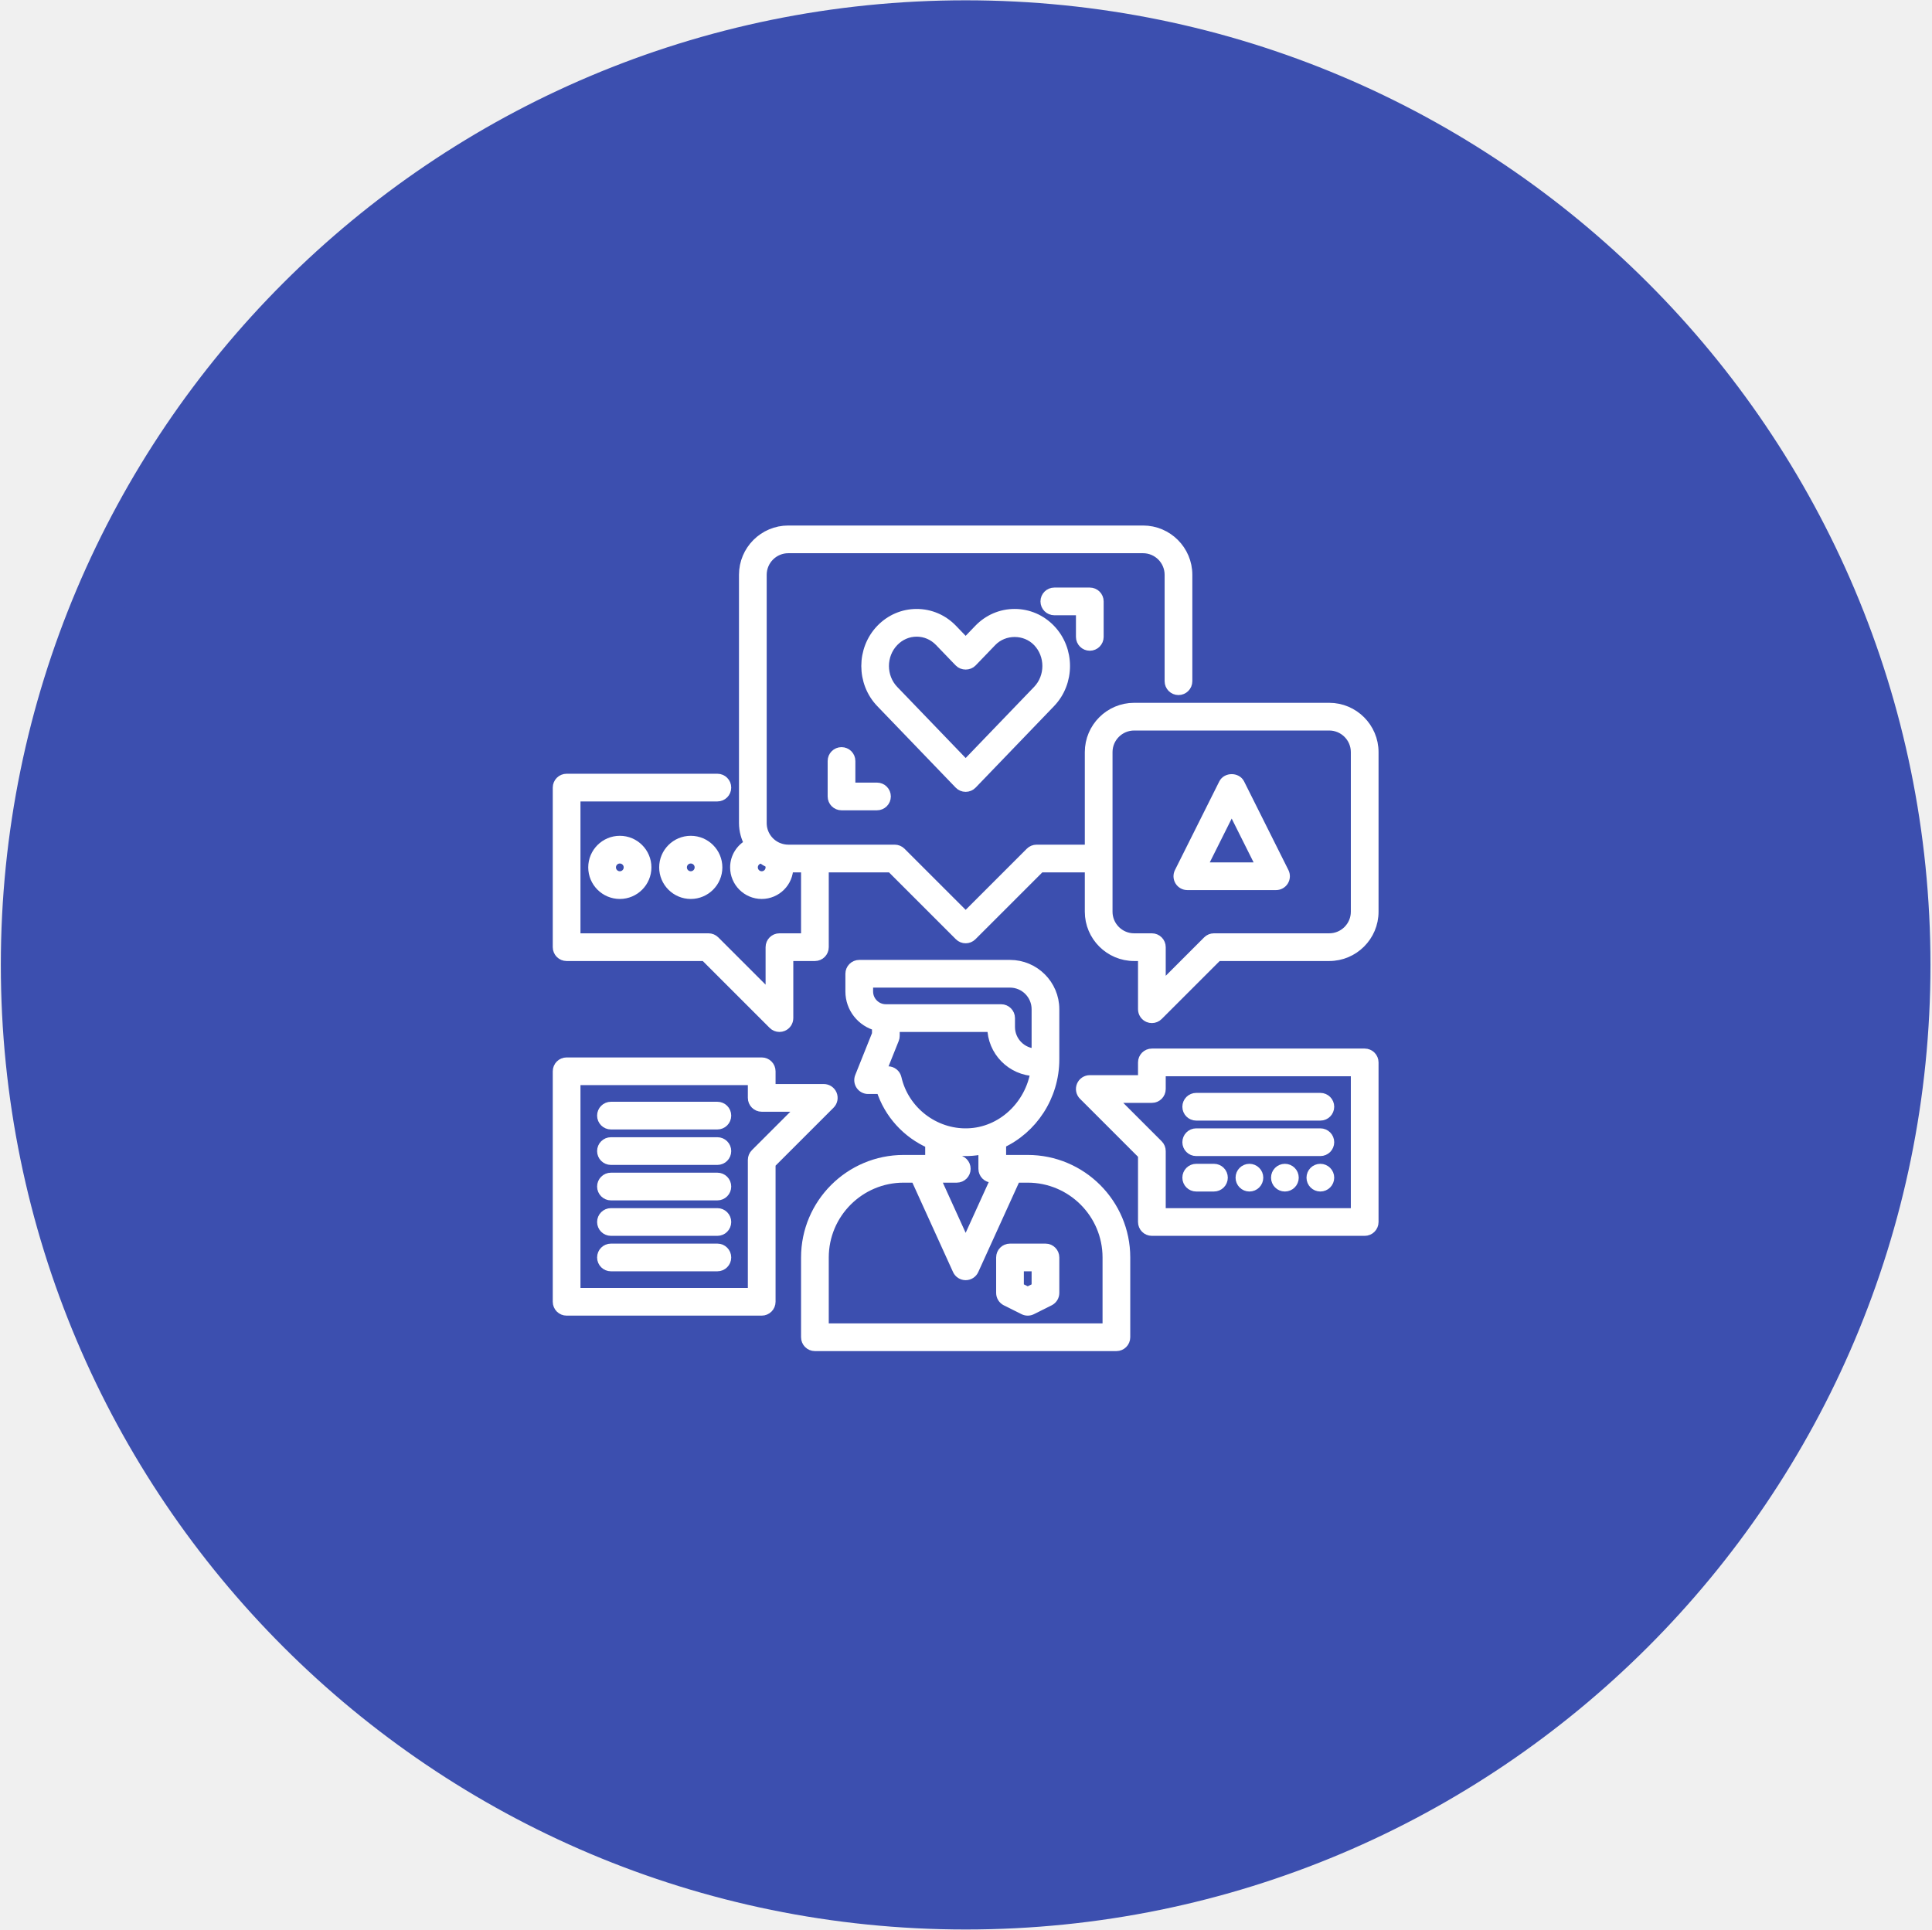
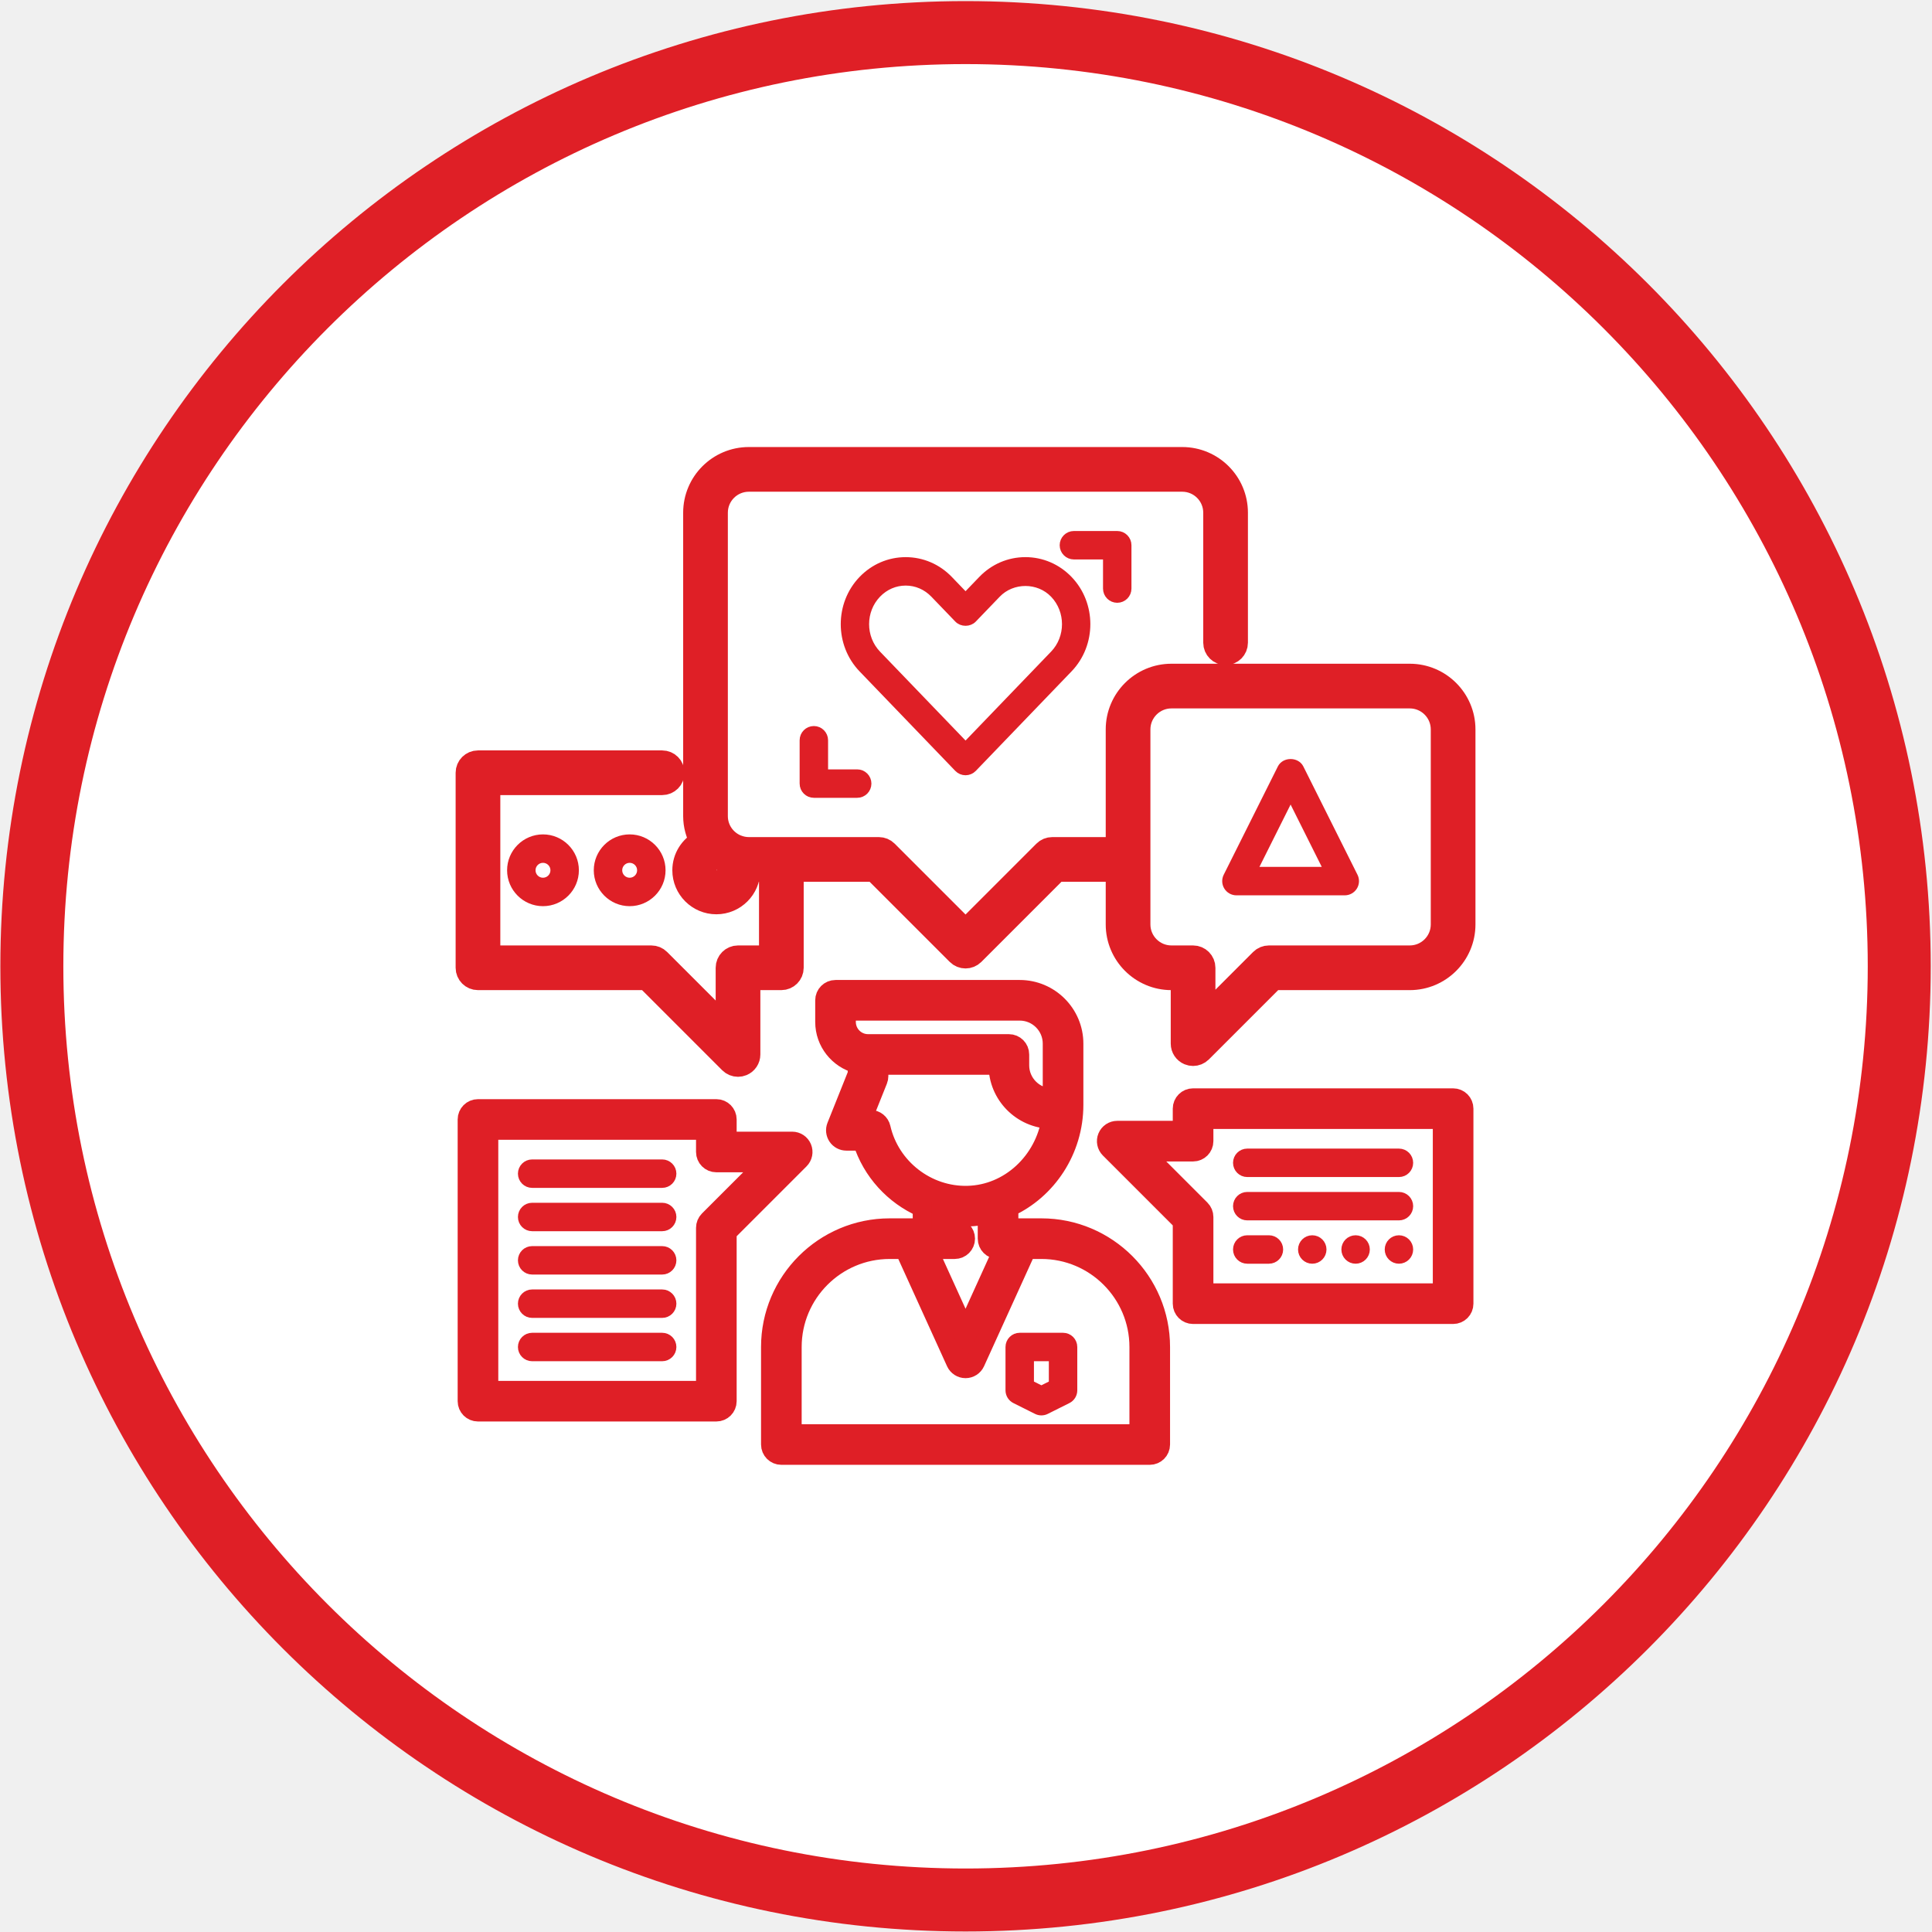
- <svg xmlns="http://www.w3.org/2000/svg" width="1162" height="1161" viewBox="0 0 1162 1161" fill="none">
-   <circle cx="580.791" cy="580.475" r="564.791" fill="#3C4FAF" stroke="#3C4FAF" stroke-width="31" />
-   <path d="M618.126 697.808H602.126V687.808C620.894 679.211 634.126 659.659 634.126 637.291V607.141C634.126 592.437 622.164 580.475 607.46 580.475H516.793C513.844 580.475 511.46 582.864 511.46 585.808V596.475C511.46 606.395 518.265 614.757 527.46 617.136V622.117L517.172 647.829C516.516 649.472 516.718 651.333 517.71 652.8C518.702 654.261 520.356 655.141 522.126 655.141H529.945C534.633 670.059 545.62 681.872 559.46 687.957V697.808H543.46C511.113 697.808 484.793 724.128 484.793 756.475V804.475C484.793 807.419 487.177 809.808 490.126 809.808H671.46C674.409 809.808 676.793 807.419 676.793 804.475V756.475C676.793 724.128 650.473 697.808 618.126 697.808V697.808ZM522.126 596.475V591.141H607.46C616.281 591.141 623.46 598.32 623.46 607.141V633.808C614.638 633.808 607.46 626.629 607.46 617.808V612.475C607.46 609.531 605.076 607.141 602.126 607.141H532.793C526.91 607.141 522.126 602.357 522.126 596.475ZM539.225 648.624C538.676 646.197 536.51 644.475 534.02 644.475H529.998L537.742 625.125C537.998 624.491 538.126 623.819 538.126 623.141V617.808H596.793C596.793 632.304 608.436 644.08 622.852 644.416C619.593 665.083 602.489 681.28 581.892 681.797C561.886 682.352 543.71 668.357 539.225 648.624V648.624ZM570.126 691.344C573.604 692.059 577.172 692.475 580.82 692.475C581.268 692.475 581.716 692.469 582.164 692.459C585.342 692.379 588.441 691.957 591.46 691.312V703.141C591.46 706.085 593.844 708.475 596.793 708.475H599.177L580.793 748.917L562.409 708.475H575.46C578.409 708.475 580.793 706.085 580.793 703.141C580.793 700.197 578.409 697.808 575.46 697.808H570.126V691.344ZM666.126 799.141H495.46V756.475C495.46 730.011 516.99 708.475 543.46 708.475H550.692L575.934 764.016C576.804 765.92 578.697 767.141 580.793 767.141C582.889 767.141 584.782 765.92 585.646 764.016L610.894 708.475H618.126C644.596 708.475 666.126 730.011 666.126 756.475V799.141Z" fill="white" stroke="white" stroke-width="6" />
-   <path d="M580.793 473.371C582.238 473.371 583.63 472.779 584.638 471.734L631.779 422.731C643.486 410.561 643.486 390.753 631.779 378.582C626.041 372.619 618.398 369.334 610.259 369.334C610.254 369.334 610.254 369.334 610.254 369.334C602.115 369.334 594.473 372.619 588.739 378.582L580.793 386.843L572.851 378.587C567.118 372.625 559.475 369.345 551.337 369.339C551.337 369.339 551.337 369.339 551.331 369.339C543.193 369.339 535.55 372.625 529.811 378.587C518.105 390.758 518.105 410.566 529.811 422.737L576.953 471.739C577.955 472.785 579.347 473.371 580.793 473.371V473.371ZM537.497 385.985C541.203 382.129 546.115 380.006 551.331 380.006H551.337C556.553 380.006 561.459 382.129 565.166 385.985L576.953 398.235C578.963 400.326 582.627 400.326 584.638 398.235L596.425 385.985C603.838 378.278 616.681 378.278 624.094 385.985C631.881 394.081 631.881 407.249 624.094 415.339L580.793 460.347L537.497 415.345C529.71 407.249 529.71 394.081 537.497 385.985Z" fill="white" stroke="white" stroke-width="6" />
-   <path d="M655.46 388.475C658.409 388.475 660.793 386.085 660.793 383.141V361.808C660.793 358.864 658.409 356.475 655.46 356.475H634.126C631.177 356.475 628.793 358.864 628.793 361.808C628.793 364.752 631.177 367.141 634.126 367.141H650.126V383.141C650.126 386.085 652.51 388.475 655.46 388.475Z" fill="white" stroke="white" stroke-width="6" />
-   <path d="M506.126 452.475C503.177 452.475 500.793 454.864 500.793 457.808V479.141C500.793 482.085 503.177 484.475 506.126 484.475H527.46C530.409 484.475 532.793 482.085 532.793 479.141C532.793 476.197 530.409 473.808 527.46 473.808H511.46V457.808C511.46 454.864 509.076 452.475 506.126 452.475Z" fill="white" stroke="white" stroke-width="6" />
-   <path d="M799.461 425.807H682.128C667.424 425.807 655.461 437.77 655.461 452.474V511.141H623.461C622.048 511.141 620.688 511.701 619.69 512.703L580.794 551.599L541.898 512.703C540.896 511.701 539.541 511.141 538.128 511.141H474.128C471.989 511.141 469.957 510.703 468.096 509.941C468.026 509.914 467.952 509.893 467.877 509.866C462.149 507.434 458.128 501.759 458.128 495.141V345.807C458.128 336.97 465.29 329.807 474.128 329.807H687.461C696.298 329.807 703.461 336.97 703.461 345.807V409.807C703.461 412.751 705.845 415.141 708.794 415.141C711.744 415.141 714.128 412.751 714.128 409.807V345.807C714.128 331.082 702.186 319.141 687.461 319.141H474.128C459.402 319.141 447.461 331.082 447.461 345.807V495.141C447.461 499.706 448.714 503.941 450.741 507.701C445.648 510.378 442.128 515.663 442.128 521.807C442.128 530.629 449.306 537.807 458.128 537.807C466.949 537.807 474.128 530.629 474.128 521.807H484.794V564.474H468.794C465.845 564.474 463.461 566.863 463.461 569.807V599.599L429.898 566.037C428.901 565.034 427.546 564.474 426.128 564.474H346.128V479.141H431.461C434.41 479.141 436.794 476.751 436.794 473.807C436.794 470.863 434.41 468.474 431.461 468.474H340.794C337.845 468.474 335.461 470.863 335.461 473.807V569.807C335.461 572.751 337.845 575.141 340.794 575.141H423.92L465.024 616.245C466.042 617.263 467.408 617.807 468.794 617.807C469.482 617.807 470.176 617.674 470.837 617.402C472.832 616.575 474.128 614.629 474.128 612.474V575.141H490.128C493.077 575.141 495.461 572.751 495.461 569.807V521.807H535.92L577.024 562.911C578.064 563.951 579.429 564.474 580.794 564.474C582.16 564.474 583.525 563.951 584.565 562.911L625.669 521.807H655.461V548.474C655.461 563.178 667.424 575.141 682.128 575.141H687.461V607.141C687.461 609.295 688.757 611.242 690.752 612.069C691.413 612.341 692.106 612.474 692.794 612.474C694.181 612.474 695.546 611.93 696.565 610.911L732.336 575.141H799.461C814.165 575.141 826.128 563.178 826.128 548.474V452.474C826.128 437.77 814.165 425.807 799.461 425.807V425.807ZM463.461 521.807C463.461 524.746 461.072 527.141 458.128 527.141C455.184 527.141 452.794 524.746 452.794 521.807C452.794 518.869 455.184 516.474 458.128 516.474C458.197 516.474 458.224 516.485 458.288 516.485C459.642 517.493 461.088 518.362 462.624 519.098C463.061 519.781 463.461 520.629 463.461 521.807V521.807ZM815.461 548.474C815.461 557.295 808.282 564.474 799.461 564.474H730.128C728.709 564.474 727.354 565.034 726.357 566.037L698.128 594.266V569.807C698.128 566.863 695.744 564.474 692.794 564.474H682.128C673.306 564.474 666.128 557.295 666.128 548.474V452.474C666.128 443.653 673.306 436.474 682.128 436.474H799.461C808.282 436.474 815.461 443.653 815.461 452.474V548.474Z" fill="white" stroke="white" stroke-width="6" />
-   <path d="M745.569 471.425C743.756 467.809 737.841 467.809 736.028 471.425L709.361 524.758C708.534 526.412 708.62 528.374 709.596 529.948C710.566 531.516 712.278 532.476 714.129 532.476H767.462C769.313 532.476 771.025 531.516 772.001 529.948C772.977 528.374 773.062 526.412 772.236 524.758L745.569 471.425ZM722.758 521.809L740.796 485.734L758.833 521.809H722.758Z" fill="white" stroke="white" stroke-width="6" />
-   <path d="M356.793 521.809C356.793 530.63 363.972 537.809 372.793 537.809C381.614 537.809 388.793 530.63 388.793 521.809C388.793 512.987 381.614 505.809 372.793 505.809C363.972 505.809 356.793 512.987 356.793 521.809ZM378.126 521.809C378.126 524.747 375.737 527.142 372.793 527.142C369.849 527.142 367.46 524.747 367.46 521.809C367.46 518.87 369.849 516.475 372.793 516.475C375.737 516.475 378.126 518.87 378.126 521.809Z" fill="white" stroke="white" stroke-width="6" />
-   <path d="M399.461 521.809C399.461 530.63 406.64 537.809 415.461 537.809C424.282 537.809 431.461 530.63 431.461 521.809C431.461 512.987 424.282 505.809 415.461 505.809C406.64 505.809 399.461 512.987 399.461 521.809ZM420.794 521.809C420.794 524.747 418.405 527.142 415.461 527.142C412.517 527.142 410.128 524.747 410.128 521.809C410.128 518.87 412.517 516.475 415.461 516.475C418.405 516.475 420.794 518.87 420.794 521.809Z" fill="white" stroke="white" stroke-width="6" />
-   <path d="M500.389 658.431C499.568 656.442 497.616 655.141 495.461 655.141H463.461V644.474C463.461 641.53 461.077 639.141 458.128 639.141H340.794C337.845 639.141 335.461 641.53 335.461 644.474V783.141C335.461 786.085 337.845 788.474 340.794 788.474H458.128C461.077 788.474 463.461 786.085 463.461 783.141V700.015L499.232 664.245C500.757 662.719 501.216 660.426 500.389 658.431ZM454.357 694.037C453.354 695.034 452.794 696.394 452.794 697.807V777.807H346.128V649.807H452.794V660.474C452.794 663.418 455.178 665.807 458.128 665.807H482.586L454.357 694.037Z" fill="white" stroke="white" stroke-width="6" />
-   <path d="M820.793 633.809H692.793C689.843 633.809 687.459 636.198 687.459 639.142V649.809H655.459C653.305 649.809 651.353 651.11 650.531 653.099C649.705 655.094 650.163 657.387 651.689 658.913L687.459 694.683V735.142C687.459 738.086 689.843 740.475 692.793 740.475H820.793C823.742 740.475 826.126 738.086 826.126 735.142V639.142C826.126 636.198 823.742 633.809 820.793 633.809ZM815.459 729.809H698.126V692.475C698.126 691.062 697.566 689.702 696.563 688.705L668.334 660.475H692.793C695.742 660.475 698.126 658.086 698.126 655.142V644.475H815.459V729.809Z" fill="white" stroke="white" stroke-width="6" />
-   <path d="M719.462 671.141H794.129C797.078 671.141 799.462 668.752 799.462 665.808C799.462 662.864 797.078 660.475 794.129 660.475H719.462C716.513 660.475 714.129 662.864 714.129 665.808C714.129 668.752 716.513 671.141 719.462 671.141Z" fill="white" stroke="white" stroke-width="6" />
-   <path d="M719.462 692.475H794.129C797.078 692.475 799.462 690.086 799.462 687.142C799.462 684.198 797.078 681.809 794.129 681.809H719.462C716.513 681.809 714.129 684.198 714.129 687.142C714.129 690.086 716.513 692.475 719.462 692.475Z" fill="white" stroke="white" stroke-width="6" />
-   <path d="M431.462 665.809H367.462C364.513 665.809 362.129 668.198 362.129 671.142C362.129 674.086 364.513 676.475 367.462 676.475H431.462C434.412 676.475 436.796 674.086 436.796 671.142C436.796 668.198 434.412 665.809 431.462 665.809Z" fill="white" stroke="white" stroke-width="6" />
-   <path d="M431.462 687.141H367.462C364.513 687.141 362.129 689.53 362.129 692.474C362.129 695.418 364.513 697.807 367.462 697.807H431.462C434.412 697.807 436.796 695.418 436.796 692.474C436.796 689.53 434.412 687.141 431.462 687.141Z" fill="white" stroke="white" stroke-width="6" />
-   <path d="M431.462 708.475H367.462C364.513 708.475 362.129 710.864 362.129 713.808C362.129 716.752 364.513 719.141 367.462 719.141H431.462C434.412 719.141 436.796 716.752 436.796 713.808C436.796 710.864 434.412 708.475 431.462 708.475Z" fill="white" stroke="white" stroke-width="6" />
-   <path d="M431.462 729.809H367.462C364.513 729.809 362.129 732.198 362.129 735.142C362.129 738.086 364.513 740.475 367.462 740.475H431.462C434.412 740.475 436.796 738.086 436.796 735.142C436.796 732.198 434.412 729.809 431.462 729.809Z" fill="white" stroke="white" stroke-width="6" />
-   <path d="M431.462 751.141H367.462C364.513 751.141 362.129 753.53 362.129 756.474C362.129 759.418 364.513 761.807 367.462 761.807H431.462C434.412 761.807 436.796 759.418 436.796 756.474C436.796 753.53 434.412 751.141 431.462 751.141Z" fill="white" stroke="white" stroke-width="6" />
-   <path d="M628.796 751.141H607.462C604.513 751.141 602.129 753.53 602.129 756.474V777.807C602.129 779.829 603.27 781.674 605.078 782.581L615.745 787.914C616.492 788.287 617.313 788.474 618.129 788.474C618.945 788.474 619.766 788.287 620.513 787.914L631.18 782.581C632.988 781.674 634.129 779.829 634.129 777.807V756.474C634.129 753.53 631.745 751.141 628.796 751.141ZM623.462 774.511L618.129 777.178L612.796 774.511V761.807H623.462V774.511Z" fill="white" stroke="white" stroke-width="6" />
-   <path d="M751.462 713.807C754.408 713.807 756.796 711.419 756.796 708.474C756.796 705.528 754.408 703.141 751.462 703.141C748.517 703.141 746.129 705.528 746.129 708.474C746.129 711.419 748.517 713.807 751.462 713.807Z" fill="white" stroke="white" stroke-width="6" />
-   <path d="M772.794 713.807C775.74 713.807 778.128 711.419 778.128 708.474C778.128 705.528 775.74 703.141 772.794 703.141C769.849 703.141 767.461 705.528 767.461 708.474C767.461 711.419 769.849 713.807 772.794 713.807Z" fill="white" stroke="white" stroke-width="6" />
-   <path d="M794.126 713.807C797.072 713.807 799.46 711.419 799.46 708.474C799.46 705.528 797.072 703.141 794.126 703.141C791.181 703.141 788.793 705.528 788.793 708.474C788.793 711.419 791.181 713.807 794.126 713.807Z" fill="white" stroke="white" stroke-width="6" />
-   <path d="M719.462 713.807H730.129C733.078 713.807 735.462 711.418 735.462 708.474C735.462 705.53 733.078 703.141 730.129 703.141H719.462C716.513 703.141 714.129 705.53 714.129 708.474C714.129 711.418 716.513 713.807 719.462 713.807Z" fill="white" stroke="white" stroke-width="6" />
+ <svg xmlns="http://www.w3.org/2000/svg" width="951" height="951" viewBox="0 0 951 951" fill="none">
+   <circle cx="475.278" cy="475.645" r="459.598" fill="white" stroke="#DF1F26" stroke-width="31" />
+   <path d="M512.611 604.38H496.611V594.38C515.379 585.783 528.611 566.231 528.611 543.863V513.714C528.611 499.01 516.648 487.047 501.944 487.047H411.277C408.328 487.047 405.944 489.436 405.944 492.38V503.047C405.944 512.967 412.749 521.33 421.944 523.708V528.69L411.656 554.402C411 556.044 411.203 557.906 412.195 559.372C413.187 560.834 414.84 561.714 416.611 561.714H424.429C429.117 576.631 440.104 588.444 453.944 594.53V604.38H437.944C405.597 604.38 379.277 630.7 379.277 663.047V711.047C379.277 713.991 381.661 716.38 384.611 716.38H565.944C568.893 716.38 571.277 713.991 571.277 711.047V663.047C571.277 630.7 544.957 604.38 512.611 604.38ZM416.611 503.047V497.714H501.944C510.765 497.714 517.944 504.892 517.944 513.714V540.38C509.123 540.38 501.944 533.202 501.944 524.38V519.047C501.944 516.103 499.56 513.714 496.611 513.714H427.277C421.395 513.714 416.611 508.93 416.611 503.047ZM433.709 555.196C433.16 552.77 430.995 551.047 428.504 551.047H424.483L432.227 531.698C432.483 531.063 432.611 530.391 432.611 529.714V524.38H491.277C491.277 538.876 502.92 550.652 517.336 550.988C514.077 571.655 496.973 587.852 476.376 588.37C456.371 588.924 438.195 574.93 433.709 555.196ZM464.611 597.916C468.088 598.631 471.656 599.047 475.304 599.047C475.752 599.047 476.2 599.042 476.648 599.031C479.827 598.951 482.925 598.53 485.944 597.884V609.714C485.944 612.658 488.328 615.047 491.277 615.047H493.661L475.277 655.49L456.893 615.047H469.944C472.893 615.047 475.277 612.658 475.277 609.714C475.277 606.77 472.893 604.38 469.944 604.38H464.611V597.916ZM560.611 705.714H389.944V663.047C389.944 636.583 411.475 615.047 437.944 615.047H445.176L470.419 670.588C471.288 672.492 473.181 673.714 475.277 673.714C477.373 673.714 479.267 672.492 480.131 670.588L505.379 615.047H512.611C539.08 615.047 560.611 636.583 560.611 663.047V705.714Z" fill="#DF1F26" stroke="#DF1F26" stroke-width="9.33" />
+   <path d="M475.277 379.944C476.722 379.944 478.114 379.352 479.122 378.306L526.264 329.304C537.97 317.133 537.97 297.325 526.264 285.154C520.525 279.192 512.882 275.906 504.744 275.906C504.738 275.906 504.738 275.906 504.738 275.906C496.6 275.906 488.957 279.192 483.224 285.154L475.277 293.416L467.336 285.16C461.602 279.197 453.96 275.917 445.821 275.912C445.821 275.912 445.821 275.912 445.816 275.912C437.677 275.912 430.034 279.197 424.296 285.16C412.589 297.33 412.589 317.138 424.296 329.309L471.437 378.312C472.44 379.357 473.832 379.944 475.277 379.944ZM431.981 292.557C435.688 288.701 440.6 286.578 445.816 286.578H445.821C451.037 286.578 455.944 288.701 459.65 292.557L471.437 304.808C473.448 306.898 477.112 306.898 479.122 304.808L490.909 292.557C498.322 284.85 511.165 284.85 518.578 292.557C526.365 300.653 526.365 313.821 518.578 321.912L475.277 366.92L431.981 321.917C424.194 313.821 424.194 300.653 431.981 292.557Z" fill="#DF1F26" stroke="#DF1F26" stroke-width="3.33" />
+   <path d="M549.944 295.047C552.893 295.047 555.277 292.658 555.277 289.714V268.38C555.277 265.436 552.893 263.047 549.944 263.047H528.611C525.661 263.047 523.277 265.436 523.277 268.38C523.277 271.324 525.661 273.714 528.611 273.714H544.611V289.714C544.611 292.658 546.995 295.047 549.944 295.047Z" fill="#DF1F26" stroke="#DF1F26" stroke-width="3.33" />
+   <path d="M400.611 359.047C397.661 359.047 395.277 361.436 395.277 364.38V385.714C395.277 388.658 397.661 391.047 400.611 391.047H421.944C424.893 391.047 427.277 388.658 427.277 385.714C427.277 382.77 424.893 380.38 421.944 380.38H405.944V364.38C405.944 361.436 403.56 359.047 400.611 359.047Z" fill="#DF1F26" stroke="#DF1F26" stroke-width="3.33" />
+   <path d="M693.943 332.378H576.61C561.906 332.378 549.943 344.34 549.943 359.044V417.711H517.943C516.53 417.711 515.17 418.271 514.173 419.274L475.277 458.17L436.381 419.274C435.378 418.271 434.023 417.711 432.61 417.711H368.61C366.471 417.711 364.439 417.274 362.578 416.511C362.509 416.484 362.434 416.463 362.359 416.436C356.631 414.004 352.61 408.33 352.61 401.711V252.378C352.61 243.54 359.773 236.378 368.61 236.378H581.943C590.781 236.378 597.943 243.54 597.943 252.378V316.378C597.943 319.322 600.327 321.711 603.277 321.711C606.226 321.711 608.61 319.322 608.61 316.378V252.378C608.61 237.652 596.669 225.711 581.943 225.711H368.61C353.885 225.711 341.943 237.652 341.943 252.378V401.711C341.943 406.276 343.197 410.511 345.223 414.271C340.13 416.948 336.61 422.234 336.61 428.378C336.61 437.199 343.789 444.378 352.61 444.378C361.431 444.378 368.61 437.199 368.61 428.378H379.277V471.044H363.277C360.327 471.044 357.943 473.434 357.943 476.378V506.17L324.381 472.607C323.383 471.604 322.029 471.044 320.61 471.044H240.61V385.711H325.943C328.893 385.711 331.277 383.322 331.277 380.378C331.277 377.434 328.893 375.044 325.943 375.044H235.277C232.327 375.044 229.943 377.434 229.943 380.378V476.378C229.943 479.322 232.327 481.711 235.277 481.711H318.402L359.506 522.815C360.525 523.834 361.89 524.378 363.277 524.378C363.965 524.378 364.658 524.244 365.319 523.972C367.314 523.146 368.61 521.199 368.61 519.044V481.711H384.61C387.559 481.711 389.943 479.322 389.943 476.378V428.378H430.402L471.506 469.482C472.546 470.522 473.911 471.044 475.277 471.044C476.642 471.044 478.007 470.522 479.047 469.482L520.151 428.378H549.943V455.044C549.943 469.748 561.906 481.711 576.61 481.711H581.943V513.711C581.943 515.866 583.239 517.812 585.234 518.639C585.895 518.911 586.589 519.044 587.277 519.044C588.663 519.044 590.029 518.5 591.047 517.482L626.818 481.711H693.943C708.647 481.711 720.61 469.748 720.61 455.044V359.044C720.61 344.34 708.647 332.378 693.943 332.378ZM357.943 428.378C357.943 431.316 355.554 433.711 352.61 433.711C349.666 433.711 347.277 431.316 347.277 428.378C347.277 425.439 349.666 423.044 352.61 423.044C352.679 423.044 352.706 423.055 352.77 423.055C354.125 424.063 355.57 424.932 357.106 425.668C357.543 426.351 357.943 427.199 357.943 428.378ZM709.943 455.044C709.943 463.866 702.765 471.044 693.943 471.044H624.61C623.191 471.044 621.837 471.604 620.839 472.607L592.61 500.836V476.378C592.61 473.434 590.226 471.044 587.277 471.044H576.61C567.789 471.044 560.61 463.866 560.61 455.044V359.044C560.61 350.223 567.789 343.044 576.61 343.044H693.943C702.765 343.044 709.943 350.223 709.943 359.044V455.044Z" fill="#DF1F26" stroke="#DF1F26" stroke-width="11.33" />
+   <path d="M640.051 377.997C638.238 374.381 632.323 374.381 630.51 377.997L603.843 431.331C603.017 432.984 603.102 434.946 604.078 436.52C605.049 438.088 606.761 439.048 608.611 439.048H661.945C663.795 439.048 665.507 438.088 666.483 436.52C667.459 434.946 667.545 432.984 666.718 431.331L640.051 377.997ZM617.241 428.381L635.278 392.306L653.315 428.381H617.241Z" fill="#DF1F26" stroke="#DF1F26" stroke-width="3.33" />
+   <path d="M251.277 428.383C251.277 437.204 258.456 444.383 267.277 444.383C276.099 444.383 283.277 437.204 283.277 428.383C283.277 419.561 276.099 412.383 267.277 412.383C258.456 412.383 251.277 419.561 251.277 428.383ZM272.611 428.383C272.611 431.321 270.221 433.716 267.277 433.716C264.333 433.716 261.944 431.321 261.944 428.383C261.944 425.444 264.333 423.049 267.277 423.049C270.221 423.049 272.611 425.444 272.611 428.383Z" fill="#DF1F26" stroke="#DF1F26" stroke-width="3.33" />
+   <path d="M293.943 428.383C293.943 437.204 301.122 444.383 309.943 444.383C318.765 444.383 325.943 437.204 325.943 428.383C325.943 419.561 318.765 412.383 309.943 412.383C301.122 412.383 293.943 419.561 293.943 428.383ZM315.277 428.383C315.277 431.321 312.887 433.716 309.943 433.716C306.999 433.716 304.61 431.321 304.61 428.383C304.61 425.444 306.999 423.049 309.943 423.049C312.887 423.049 315.277 425.444 315.277 428.383Z" fill="#DF1F26" stroke="#DF1F26" stroke-width="3.33" />
+   <path d="M394.871 565.002C394.05 563.012 392.098 561.711 389.943 561.711H357.943V551.044C357.943 548.1 355.559 545.711 352.61 545.711H235.277C232.327 545.711 229.943 548.1 229.943 551.044V689.711C229.943 692.655 232.327 695.044 235.277 695.044H352.61C355.559 695.044 357.943 692.655 357.943 689.711V606.586L393.714 570.815C395.239 569.29 395.698 566.996 394.871 565.002ZM348.839 600.607C347.837 601.604 347.277 602.964 347.277 604.378V684.378H240.61V556.378H347.277V567.044C347.277 569.988 349.661 572.378 352.61 572.378H377.069L348.839 600.607Z" fill="#DF1F26" stroke="#DF1F26" stroke-width="9.33" />
+   <path d="M715.277 540.383H587.277C584.328 540.383 581.944 542.772 581.944 545.716V556.383H549.944C547.789 556.383 545.837 557.684 545.016 559.673C544.189 561.668 544.648 563.961 546.173 565.487L581.944 601.257V641.716C581.944 644.66 584.328 647.049 587.277 647.049H715.277C718.226 647.049 720.61 644.66 720.61 641.716V545.716C720.61 542.772 718.226 540.383 715.277 540.383ZM709.944 636.383H592.61V599.049C592.61 597.636 592.05 596.276 591.048 595.279L562.818 567.049H587.277C590.226 567.049 592.61 564.66 592.61 561.716V551.049H709.944V636.383Z" fill="#DF1F26" stroke="#DF1F26" stroke-width="9.33" />
+   <path d="M613.945 577.714H688.611C691.561 577.714 693.945 575.324 693.945 572.38C693.945 569.436 691.561 567.047 688.611 567.047H613.945C610.995 567.047 608.611 569.436 608.611 572.38C608.611 575.324 610.995 577.714 613.945 577.714Z" fill="#DF1F26" stroke="#DF1F26" stroke-width="3.33" />
+   <path d="M613.945 599.049H688.611C691.561 599.049 693.945 596.66 693.945 593.716C693.945 590.772 691.561 588.383 688.611 588.383H613.945C610.995 588.383 608.611 590.772 608.611 593.716C608.611 596.66 610.995 599.049 613.945 599.049Z" fill="#DF1F26" stroke="#DF1F26" stroke-width="3.33" />
+   <path d="M325.945 572.383H261.945C258.995 572.383 256.611 574.772 256.611 577.716C256.611 580.66 258.995 583.049 261.945 583.049H325.945C328.894 583.049 331.278 580.66 331.278 577.716C331.278 574.772 328.894 572.383 325.945 572.383Z" fill="#DF1F26" stroke="#DF1F26" stroke-width="3.33" />
+   <path d="M325.945 593.711H261.945C258.995 593.711 256.611 596.1 256.611 599.044C256.611 601.988 258.995 604.378 261.945 604.378H325.945C328.894 604.378 331.278 601.988 331.278 599.044C331.278 596.1 328.894 593.711 325.945 593.711Z" fill="#DF1F26" stroke="#DF1F26" stroke-width="3.33" />
+   <path d="M325.945 615.047H261.945C258.995 615.047 256.611 617.436 256.611 620.38C256.611 623.324 258.995 625.714 261.945 625.714H325.945C328.894 625.714 331.278 623.324 331.278 620.38C331.278 617.436 328.894 615.047 325.945 615.047Z" fill="#DF1F26" stroke="#DF1F26" stroke-width="3.33" />
+   <path d="M325.945 636.383H261.945C258.995 636.383 256.611 638.772 256.611 641.716C256.611 644.66 258.995 647.049 261.945 647.049H325.945C328.894 647.049 331.278 644.66 331.278 641.716C331.278 638.772 328.894 636.383 325.945 636.383Z" fill="#DF1F26" stroke="#DF1F26" stroke-width="3.33" />
+   <path d="M325.945 657.711H261.945C258.995 657.711 256.611 660.1 256.611 663.044C256.611 665.988 258.995 668.378 261.945 668.378H325.945C328.894 668.378 331.278 665.988 331.278 663.044C331.278 660.1 328.894 657.711 325.945 657.711Z" fill="#DF1F26" stroke="#DF1F26" stroke-width="3.33" />
+   <path d="M523.278 657.711H501.945C498.995 657.711 496.611 660.1 496.611 663.044V684.378C496.611 686.399 497.753 688.244 499.561 689.151L510.227 694.484C510.974 694.858 511.795 695.044 512.611 695.044C513.427 695.044 514.249 694.858 514.995 694.484L525.662 689.151C527.47 688.244 528.611 686.399 528.611 684.378V663.044C528.611 660.1 526.227 657.711 523.278 657.711ZM517.945 681.082L512.611 683.748L507.278 681.082V668.378H517.945V681.082Z" fill="#DF1F26" stroke="#DF1F26" stroke-width="3.33" />
+   <path d="M645.945 620.378C648.89 620.378 651.278 617.99 651.278 615.044C651.278 612.099 648.89 609.711 645.945 609.711C642.999 609.711 640.611 612.099 640.611 615.044C640.611 617.99 642.999 620.378 645.945 620.378Z" fill="#DF1F26" stroke="#DF1F26" stroke-width="3.33" />
+   <path d="M667.277 620.378C670.222 620.378 672.61 617.99 672.61 615.044C672.61 612.099 670.222 609.711 667.277 609.711C664.331 609.711 661.943 612.099 661.943 615.044C661.943 617.99 664.331 620.378 667.277 620.378Z" fill="#DF1F26" stroke="#DF1F26" stroke-width="3.33" />
+   <path d="M688.611 620.378C691.556 620.378 693.944 617.99 693.944 615.044C693.944 612.099 691.556 609.711 688.611 609.711C685.665 609.711 683.277 612.099 683.277 615.044C683.277 617.99 685.665 620.378 688.611 620.378Z" fill="#DF1F26" stroke="#DF1F26" stroke-width="3.33" />
+   <path d="M613.945 620.378H624.611C627.561 620.378 629.945 617.988 629.945 615.044C629.945 612.1 627.561 609.711 624.611 609.711H613.945C610.995 609.711 608.611 612.1 608.611 615.044C608.611 617.988 610.995 620.378 613.945 620.378Z" fill="#DF1F26" stroke="#DF1F26" stroke-width="3.33" />
</svg>
